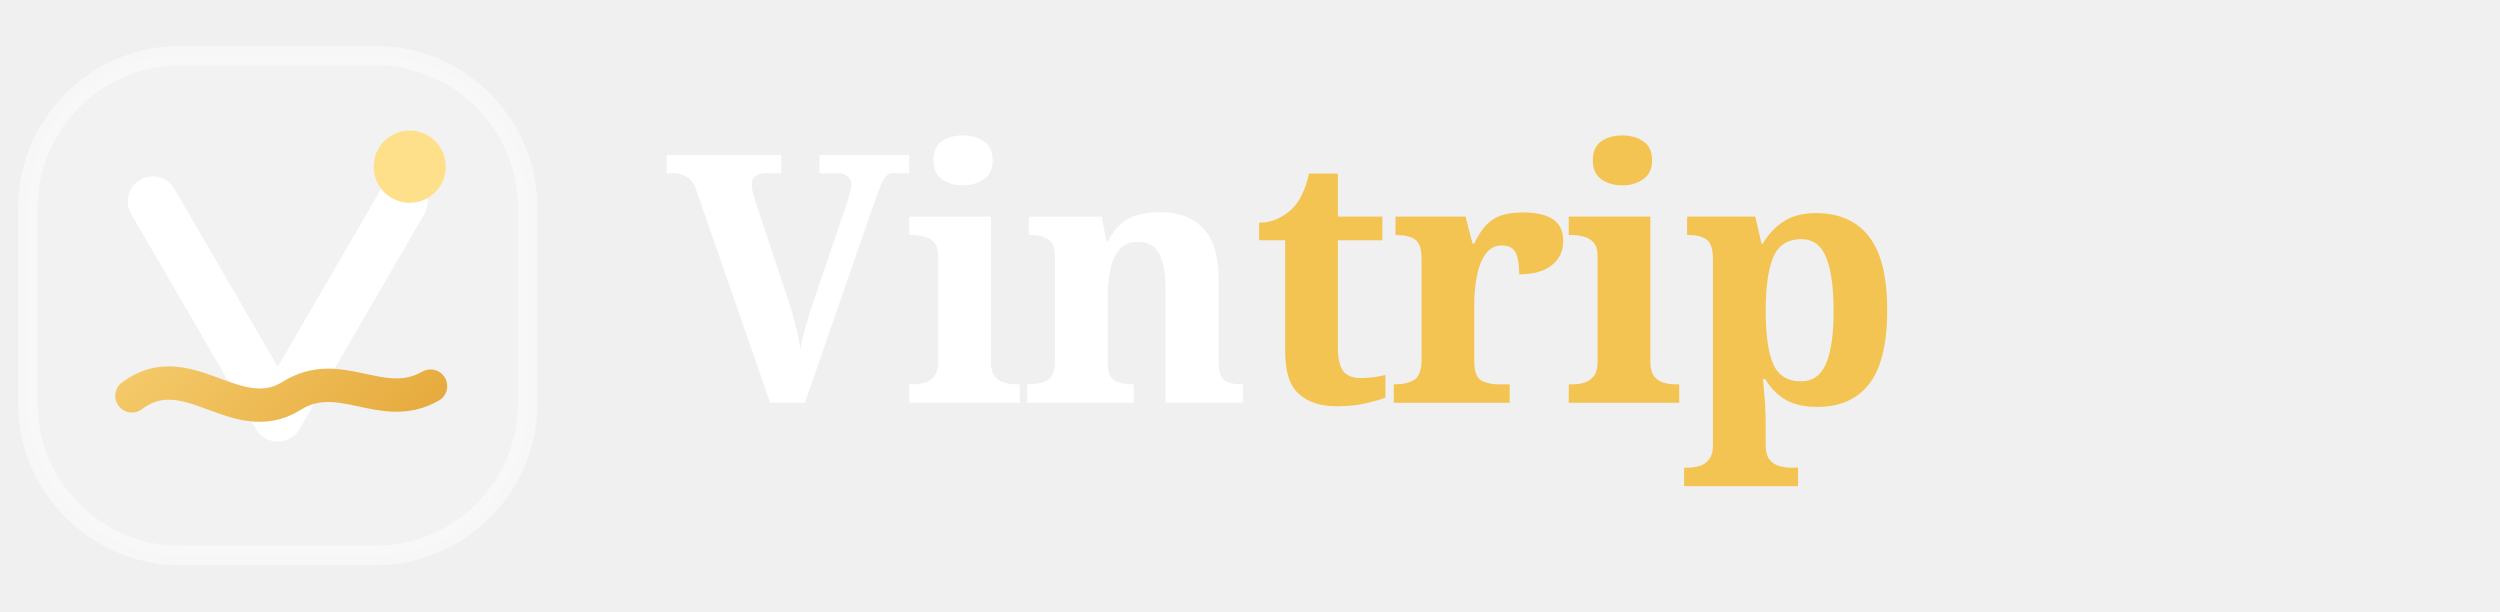
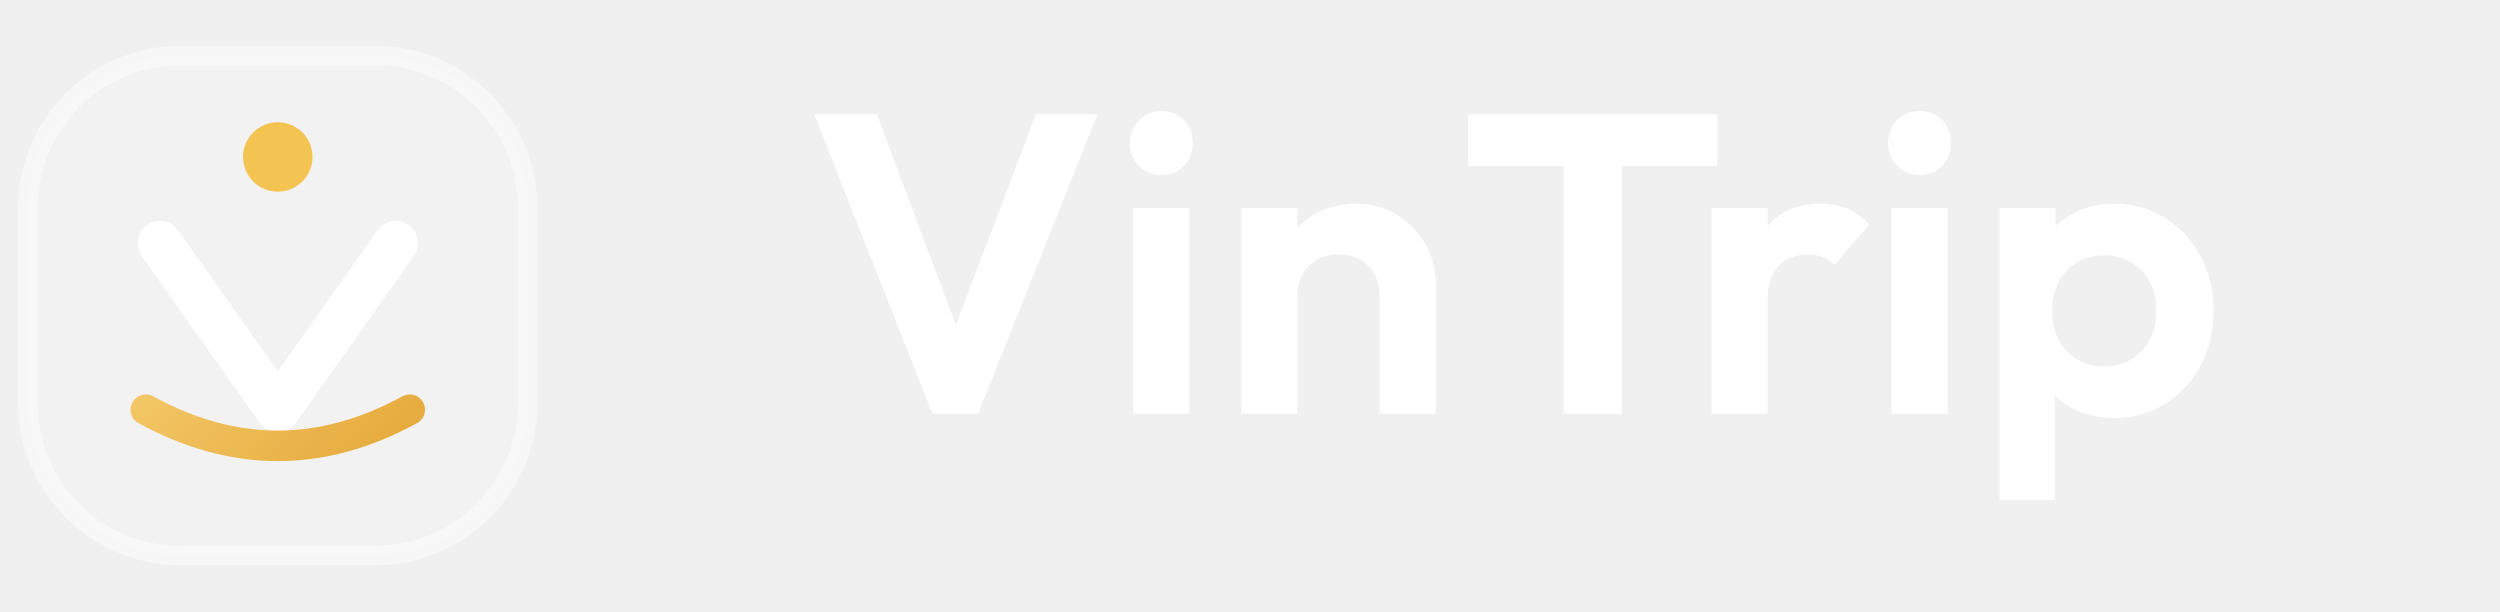
- <svg xmlns="http://www.w3.org/2000/svg" viewBox="0 0 180 44" fill="none" role="img" aria-label="Vintrip">
+ <svg xmlns="http://www.w3.org/2000/svg" viewBox="0 0 180 44" fill="none" role="img" aria-label="VinTrip">
  <defs>
    <linearGradient id="vtGoldW" x1="10" y1="8" x2="32" y2="30" gradientUnits="userSpaceOnUse">
      <stop offset="0%" stop-color="#FFE08A" />
      <stop offset="100%" stop-color="#E5A93B" />
    </linearGradient>
  </defs>
  <rect x="2" y="4" width="36" height="36" rx="11" fill="rgba(255,255,255,0.16)" stroke="rgba(255,255,255,0.45)" stroke-width="1.4" />
-   <path d="M11 14.5L20 30L29 14.5" stroke="#FFFFFF" stroke-width="3.6" stroke-linecap="round" stroke-linejoin="round" />
-   <path d="M9.5 28.5C13.5 25.5 17 31 21 28.5C24.5 26.3 27.5 29.8 31 27.8" stroke="url(#vtGoldW)" stroke-width="2.4" stroke-linecap="round" />
-   <circle cx="29.5" cy="12" r="2.6" fill="#FFE08A" />
-   <text x="48" y="29" font-family="'Playfair Display', Georgia, serif" font-size="25" font-weight="700" letter-spacing="-0.4" fill="#FFFFFF">Vin<tspan fill="#F4C452">trip</tspan>
-   </text>
+   <path d="M11.5 17.5L20 29.5L28.5 17.5" stroke="#FFFFFF" stroke-width="3.2" stroke-linecap="round" stroke-linejoin="round" />
+   <path d="M10.5 29.5Q20 34.7 29.5 29.5" stroke="url(#vtGoldW)" stroke-width="2.2" stroke-linecap="round" />
+   <circle cx="20" cy="11.3" r="2.5" fill="#F4C452" />
+   <path fill="#FFFFFF" d="M67.134 29.79 58.624 8.23H63.124L69.687 25.68H67.955L74.587 8.23H79.018L70.431 29.79Z" />
+   <path fill="#FFFFFF" d="M81.602 29.79V14.977H85.635V29.79ZM83.618 12.6Q82.645 12.6 82.001 11.937Q81.357 11.274 81.357 10.3Q81.357 9.326 82.001 8.663Q82.645 8 83.618 8Q84.623 8 85.251 8.663Q85.88 9.326 85.88 10.3Q85.88 11.274 85.251 11.937Q84.623 12.6 83.618 12.6Z" />
+   <path fill="#FFFFFF" d="M99.343 29.79V21.302Q99.343 19.976 98.515 19.144Q97.687 18.312 96.397 18.312Q95.519 18.312 94.844 18.688Q94.168 19.064 93.789 19.742Q93.409 20.421 93.409 21.302L91.837 20.49Q91.837 18.765 92.593 17.457Q93.348 16.15 94.679 15.41Q96.011 14.67 97.696 14.67Q99.336 14.67 100.62 15.483Q101.904 16.296 102.64 17.607Q103.376 18.918 103.376 20.405V29.79ZM89.376 29.79V14.977H93.409V29.79Z" />
+   <path fill="#FFFFFF" d="M112.584 29.79V8.69H116.763V29.79ZM105.707 11.949V8.23H123.648V11.949Z" />
+   <path fill="#FFFFFF" d="M123.234 29.79V14.977H127.267V29.79ZM127.267 21.609 125.695 20.551Q125.986 17.844 127.305 16.257Q128.624 14.67 131.093 14.67Q132.181 14.67 133.036 15.031Q133.891 15.391 134.581 16.173L132.082 19.071Q131.729 18.688 131.257 18.508Q130.784 18.327 130.165 18.327Q128.877 18.327 128.072 19.131Q127.267 19.934 127.267 21.609Z" />
+   <path fill="#FFFFFF" d="M136.191 29.79V14.977H140.224V29.79ZM138.208 12.6Q137.234 12.6 136.59 11.937Q135.946 11.274 135.946 10.3Q135.946 9.326 136.59 8.663Q137.234 8 138.208 8Q139.212 8 139.841 8.663Q140.469 9.326 140.469 10.3Q140.469 11.274 139.841 11.937Q139.212 12.6 138.208 12.6Z" />
+   <path fill="#FFFFFF" d="M152.2 30.096Q150.597 30.096 149.309 29.445Q148.021 28.793 147.251 27.651Q146.48 26.508 146.419 25.051V19.792Q146.48 18.335 147.262 17.174Q148.044 16.012 149.332 15.341Q150.619 14.67 152.2 14.67Q154.255 14.67 155.88 15.69Q157.505 16.71 158.441 18.454Q159.376 20.198 159.376 22.406Q159.376 24.591 158.441 26.332Q157.505 28.072 155.88 29.084Q154.255 30.096 152.2 30.096ZM143.965 36V14.977H147.998V18.868L147.316 22.475L147.96 26.064V36ZM151.499 26.386Q152.609 26.386 153.455 25.876Q154.301 25.366 154.784 24.461Q155.267 23.555 155.267 22.381Q155.267 21.203 154.784 20.302Q154.301 19.401 153.457 18.891Q152.613 18.381 151.509 18.381Q150.406 18.381 149.551 18.889Q148.696 19.396 148.225 20.299Q147.753 21.202 147.753 22.382Q147.753 23.556 148.221 24.461Q148.688 25.366 149.543 25.876Q150.398 26.386 151.499 26.386Z" />
</svg>
